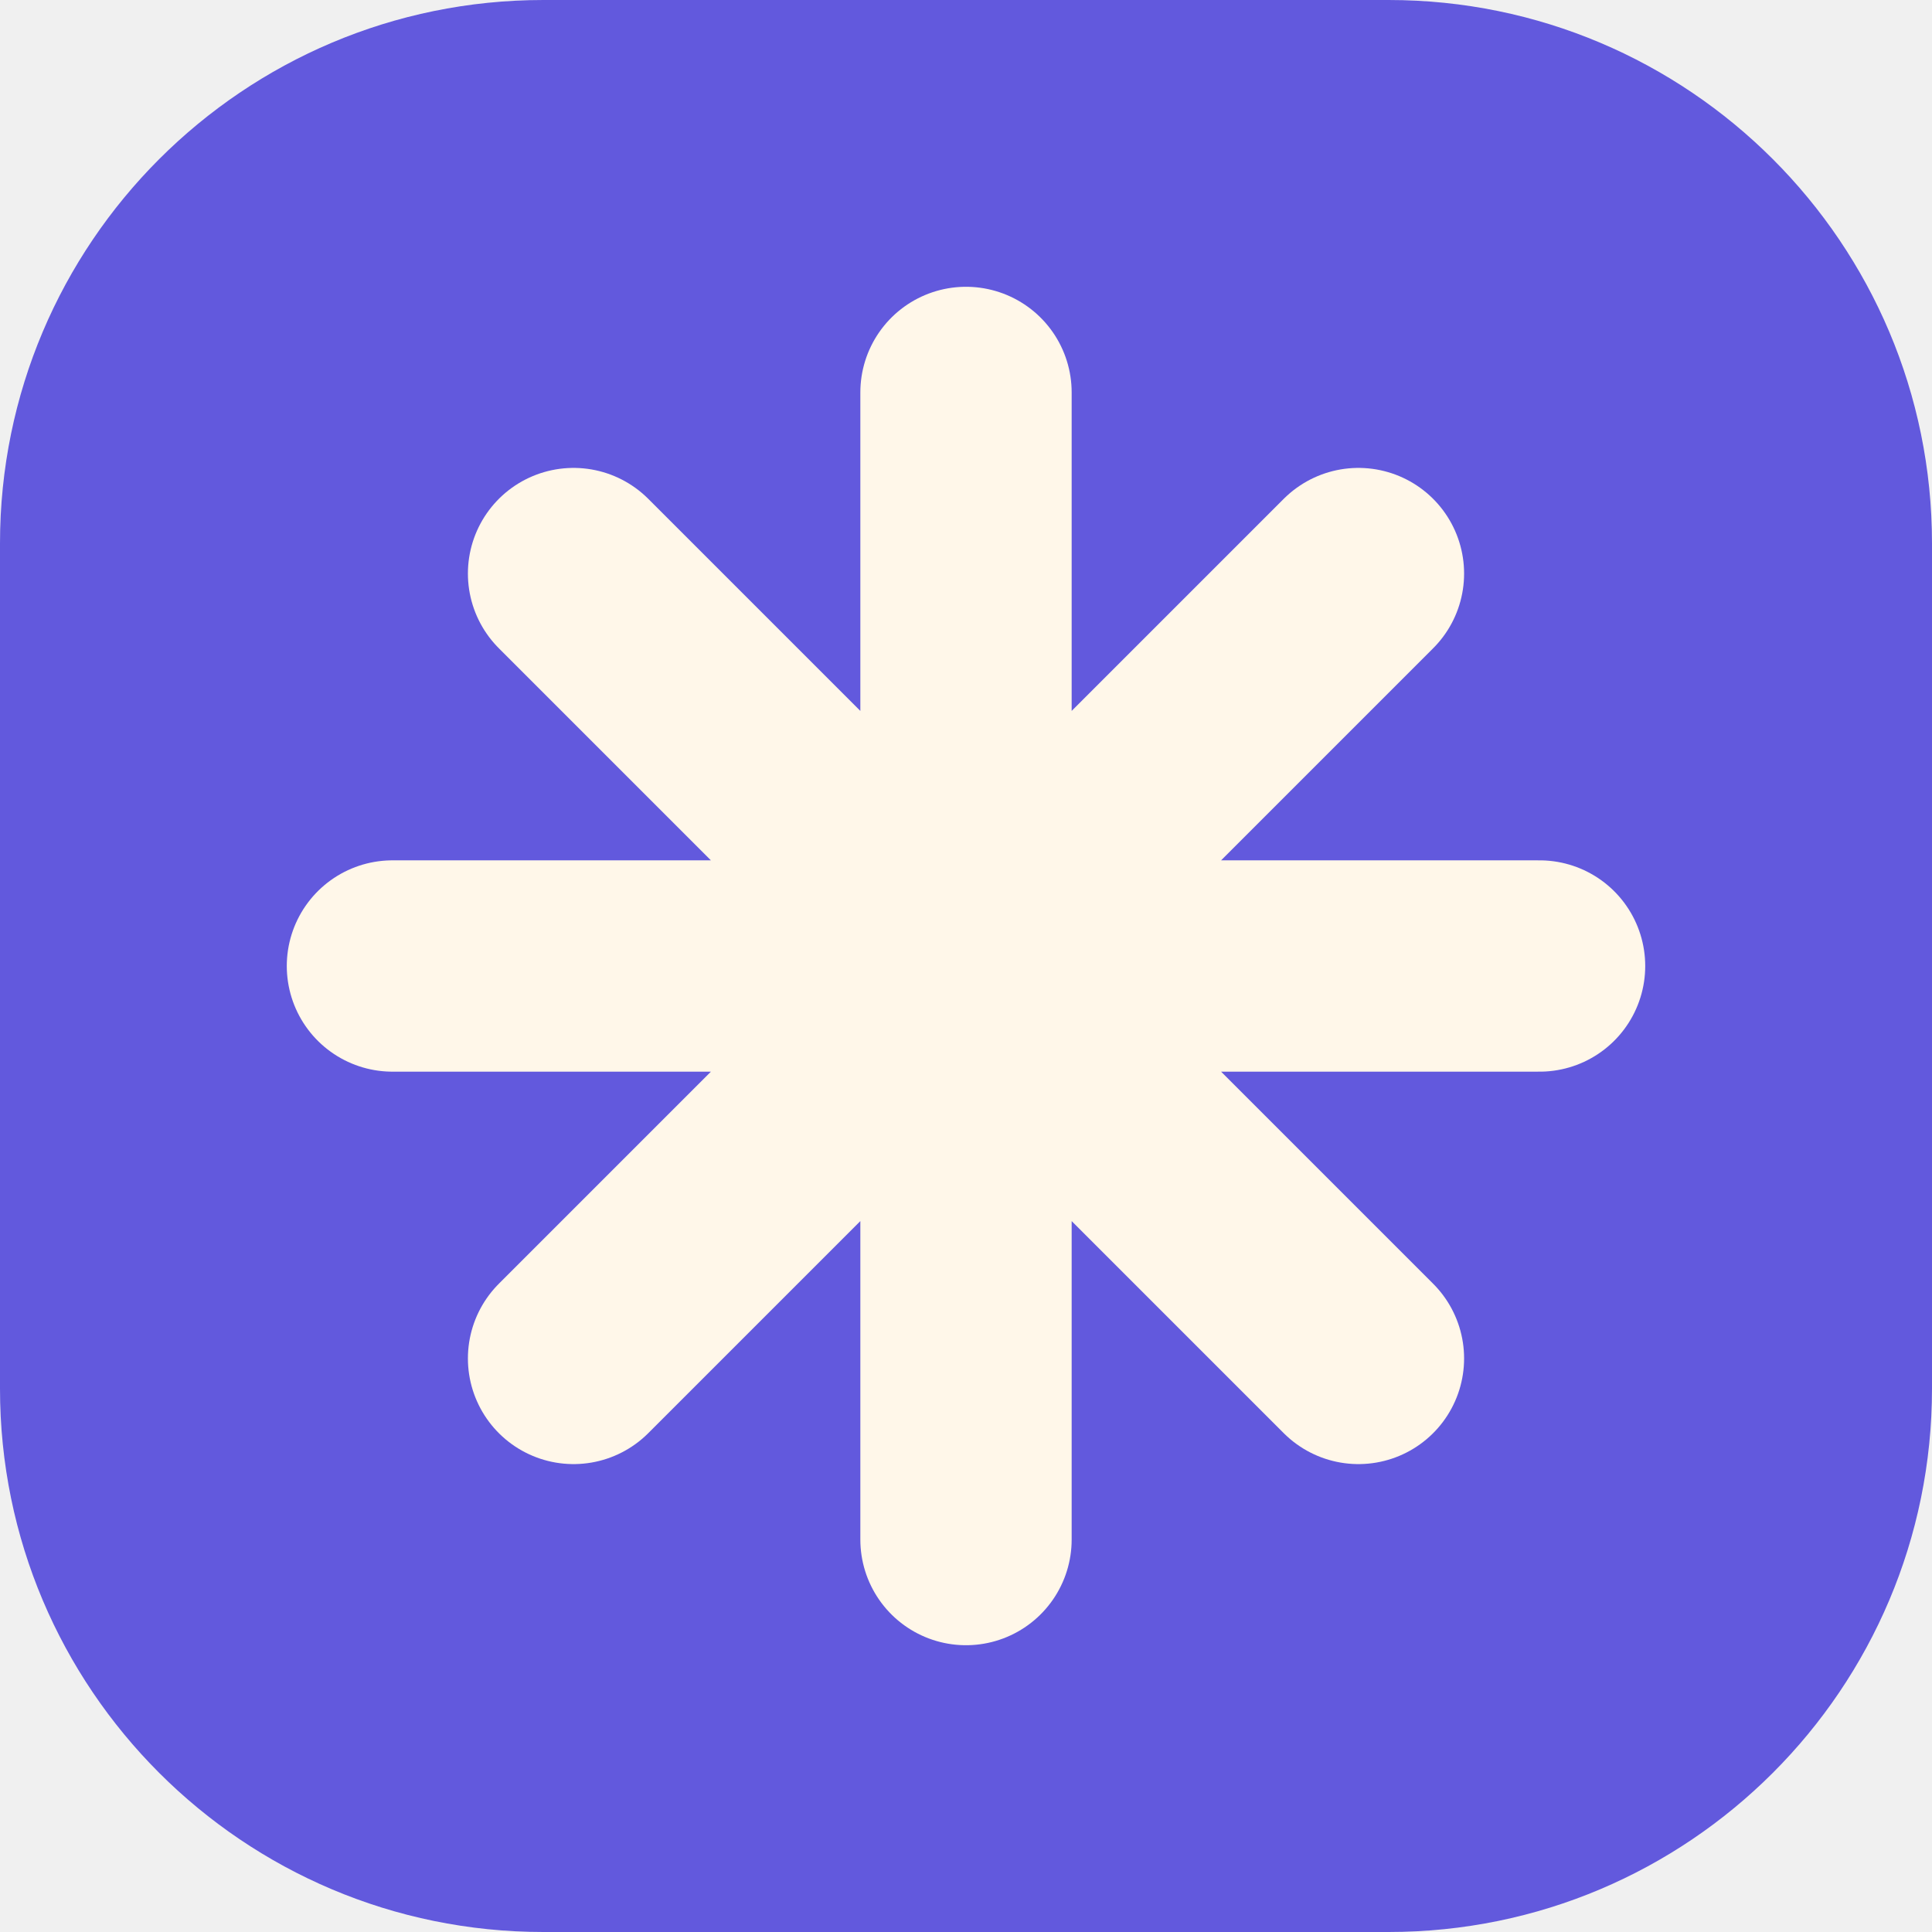
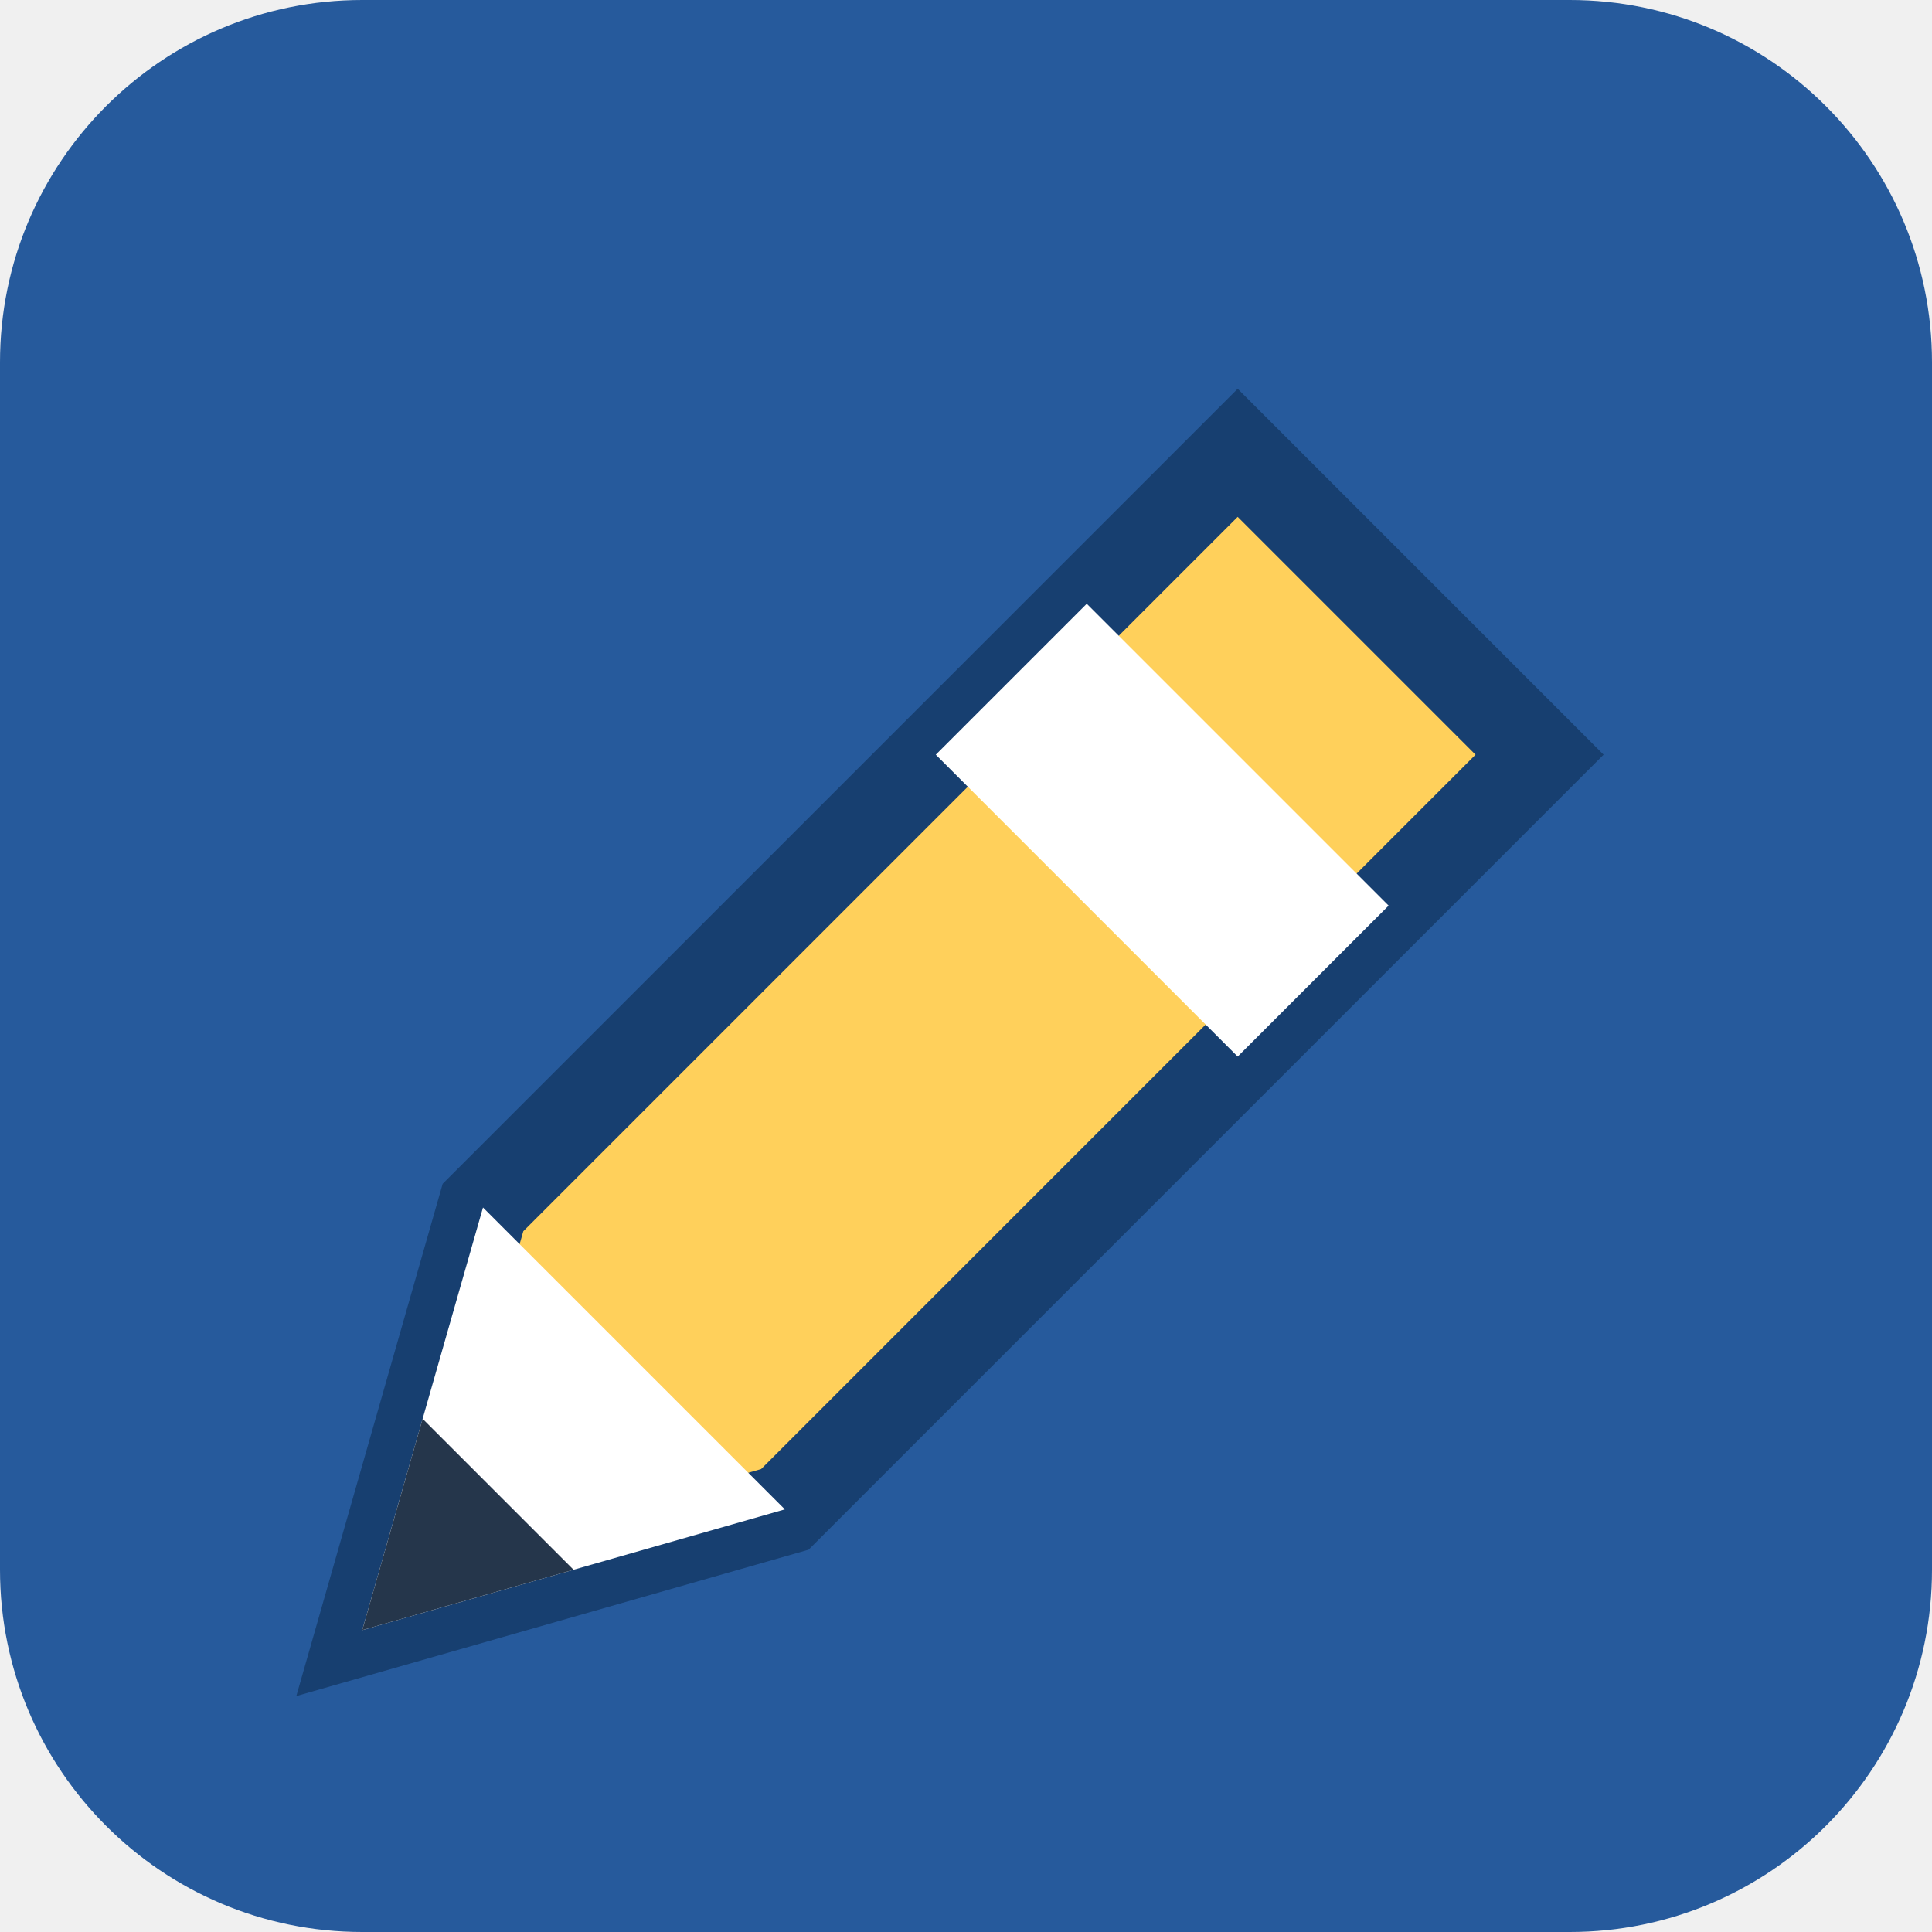
<svg xmlns="http://www.w3.org/2000/svg" viewBox="0 0 64 64">
-   <rect width="64" height="64" rx="18" fill="#6259dd" />
-   <path d="M32 13v38M13 32h38M19 19l26 26M19 45l26-26" stroke="#fff7e9" stroke-width="7" stroke-linecap="round" />
+   <rect width="64" height="64" rx="12" fill="#265a9c" />
+   <path d="m16 40 25-25 10 10-25 25-14 4Z" fill="#ffd05b" stroke="#173f70" stroke-width="3" />
+   <path d="m36 20 10 10-5 5-10-10Z" fill="#fff" />
+   <path d="m12 54 4-14 10 10Z" fill="#fff" />
+   <path d="m12 54 2-7 5 5Z" fill="#25364b" />
</svg>
